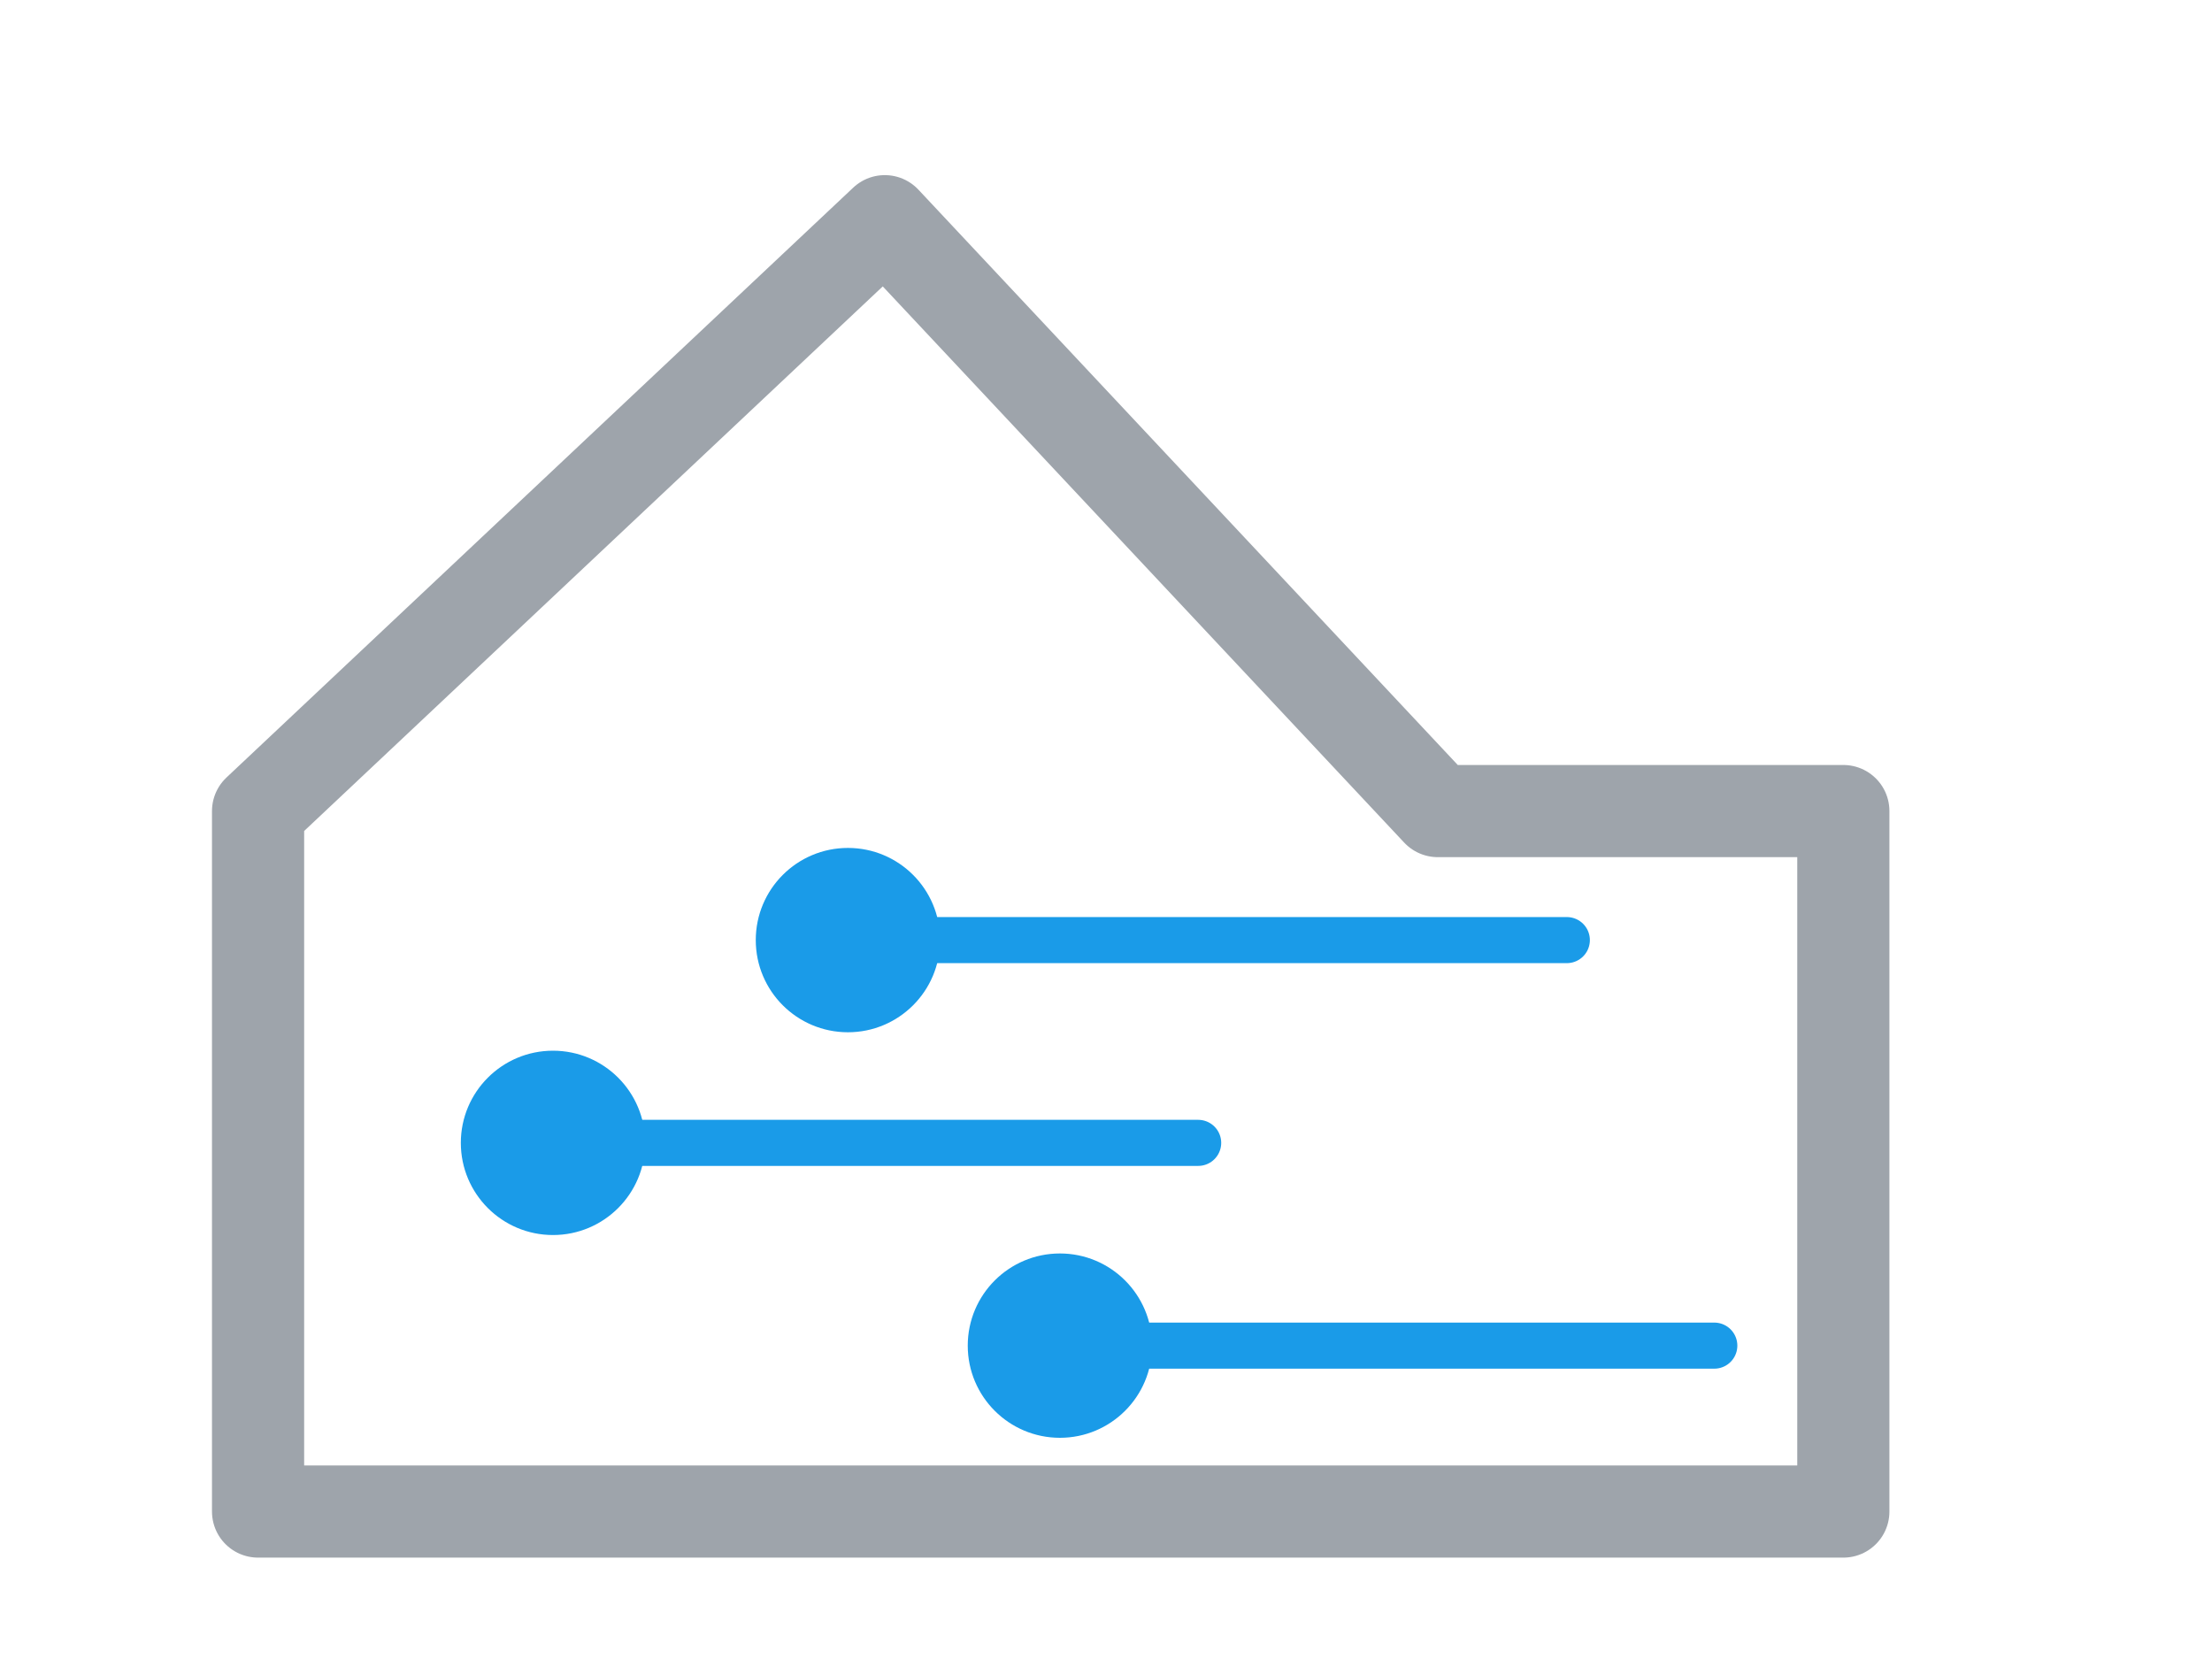
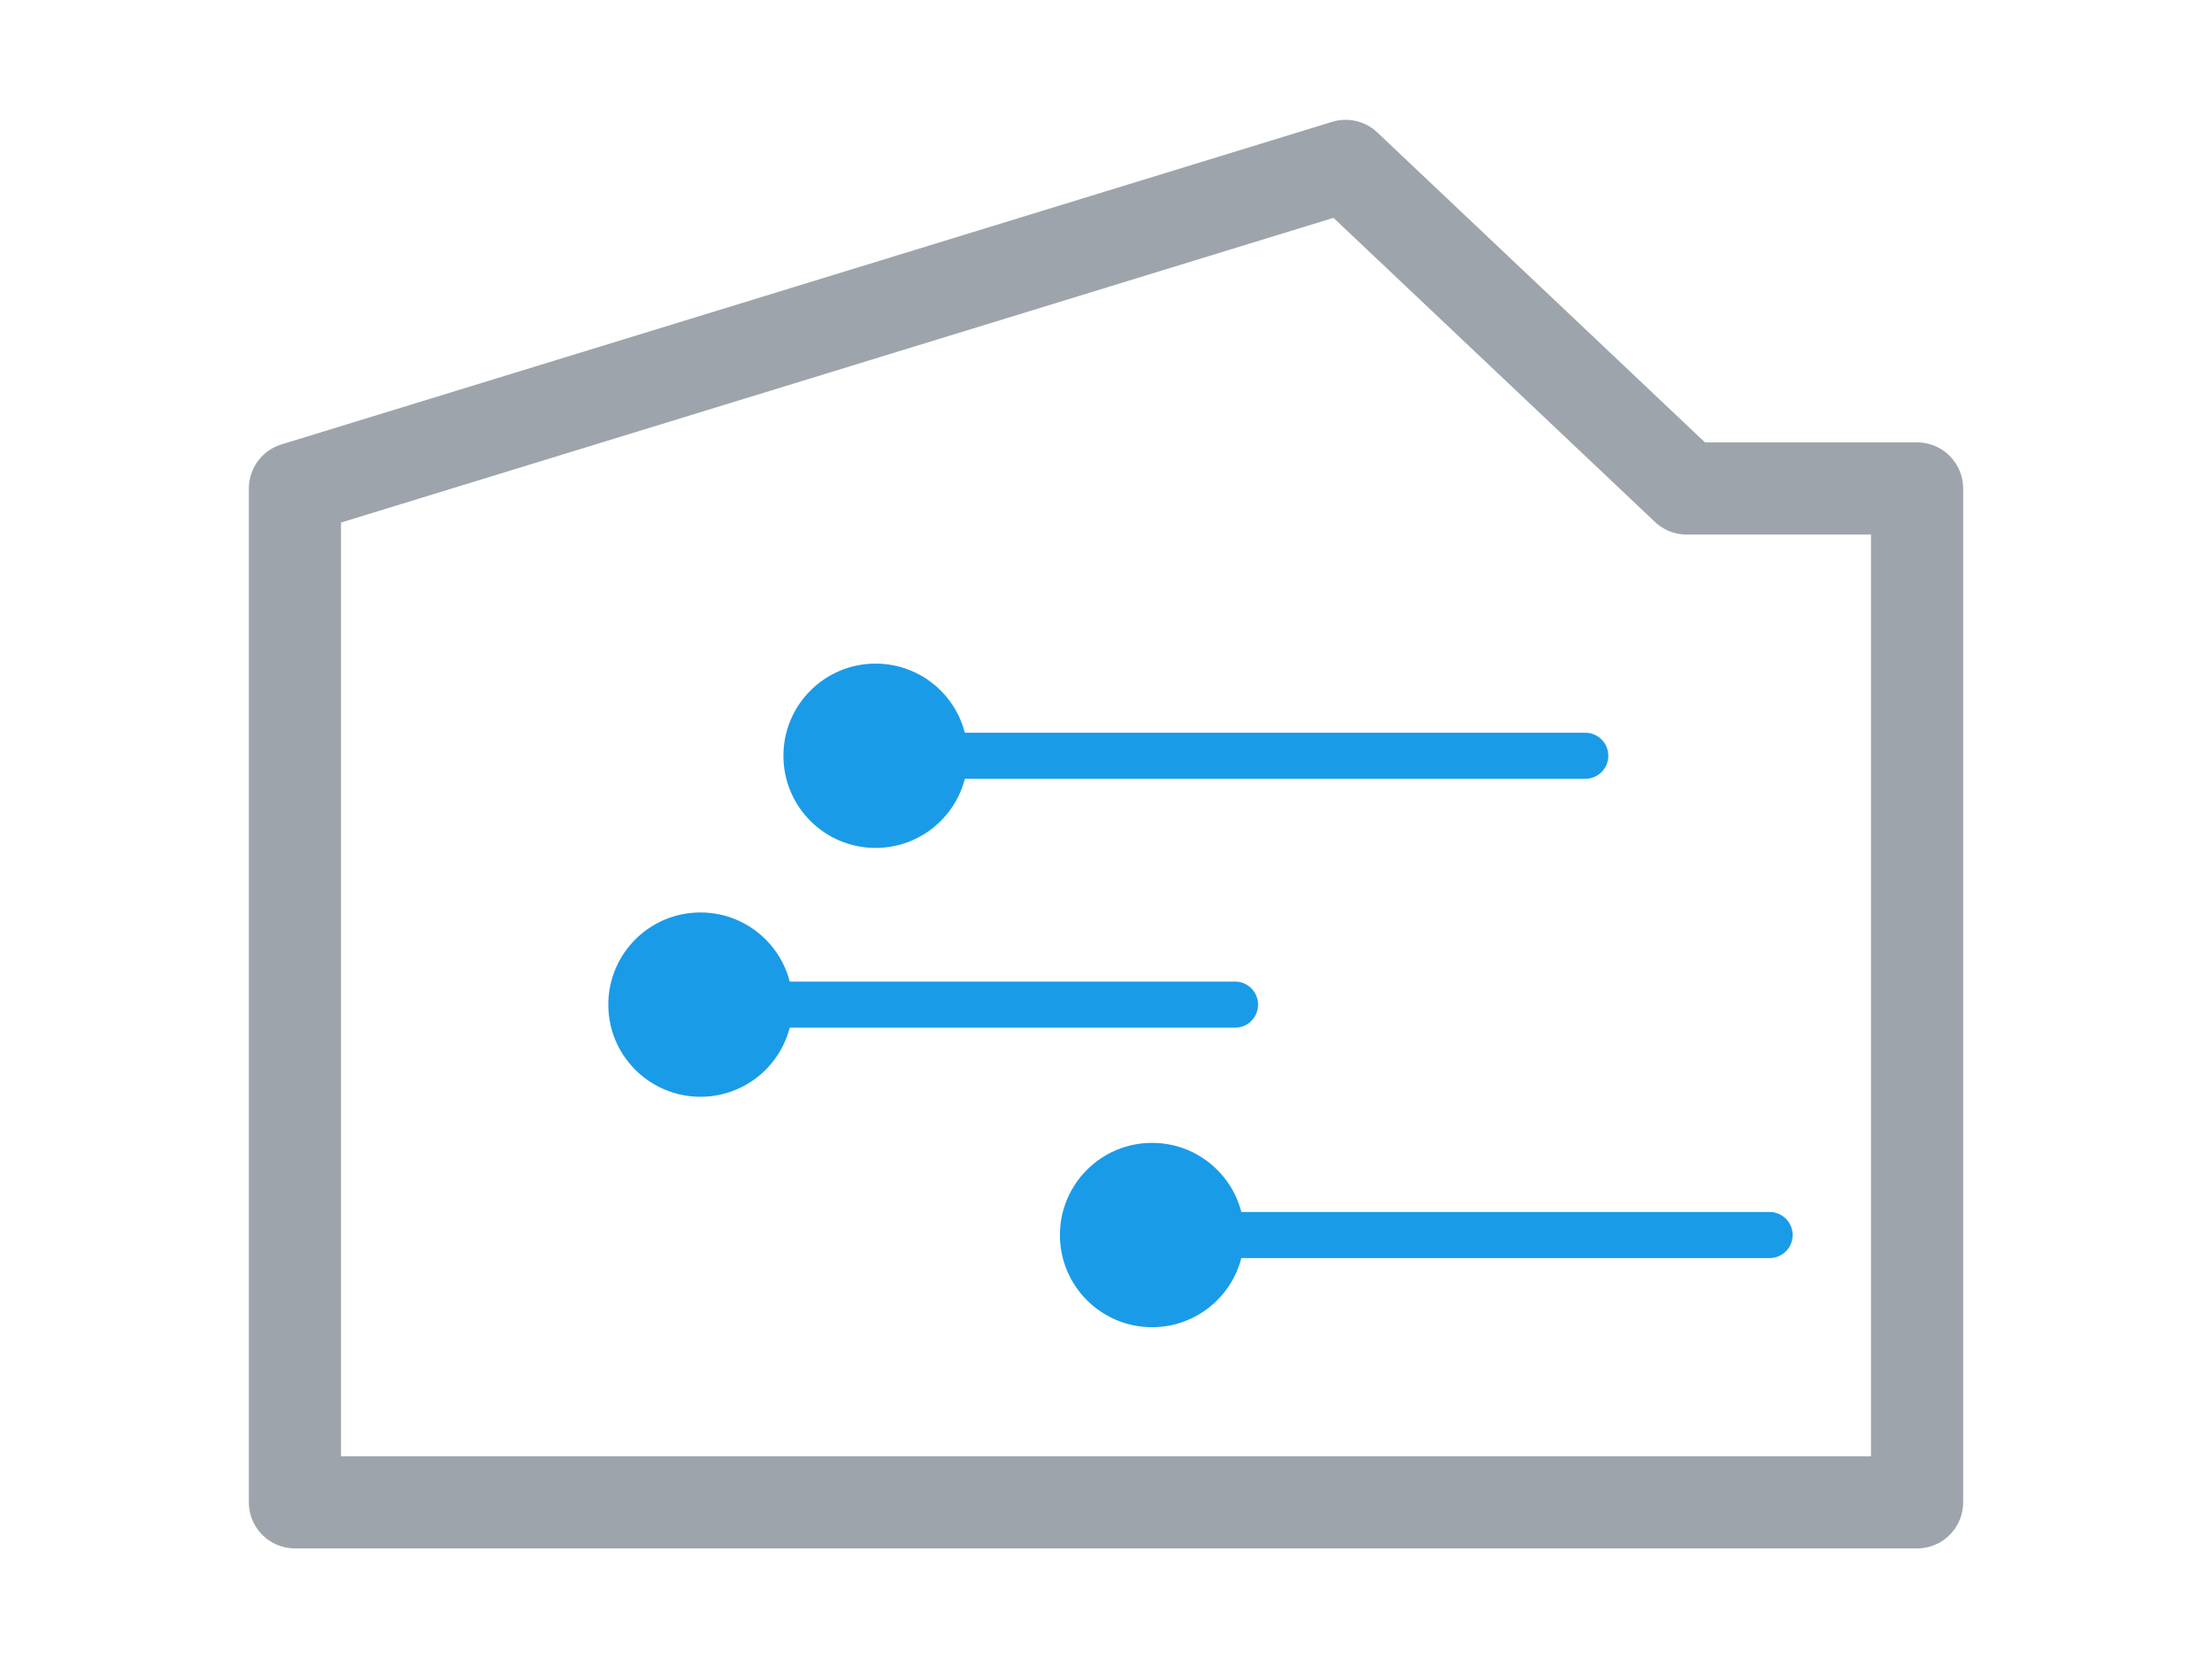
<svg xmlns="http://www.w3.org/2000/svg" viewBox="0 0 240 180">
-   <path d="M 28 164 L 28 88 L 96 24 L 156 88 L 200 88 L 200 164 Z" fill="none" stroke="#9ea4ab" stroke-width="10" stroke-linejoin="round" stroke-linecap="round" />
+   <path d="M 32 163 L 32 53 L 146 18 L 183 53 L 208 53 L 208 163 Z" fill="none" stroke="#9ea4ab" stroke-width="10" stroke-linejoin="round" stroke-linecap="round" />
  <g stroke="#1A9BE8" stroke-width="5" stroke-linecap="round">
-     <line x1="92" y1="102" x2="170" y2="102" />
-     <line x1="60" y1="124" x2="130" y2="124" />
-     <line x1="115" y1="146" x2="186" y2="146" />
+     <line x1="95" y1="82" x2="172" y2="82" />
+     <line x1="76" y1="109" x2="134" y2="109" />
+     <line x1="125" y1="134" x2="192" y2="134" />
  </g>
-   <circle cx="92" cy="102" r="10" fill="#1A9BE8" />
-   <circle cx="60" cy="124" r="10" fill="#1A9BE8" />
-   <circle cx="115" cy="146" r="10" fill="#1A9BE8" />
+   <circle cx="95" cy="82" r="10" fill="#1A9BE8" />
+   <circle cx="76" cy="109" r="10" fill="#1A9BE8" />
+   <circle cx="125" cy="134" r="10" fill="#1A9BE8" />
</svg>
